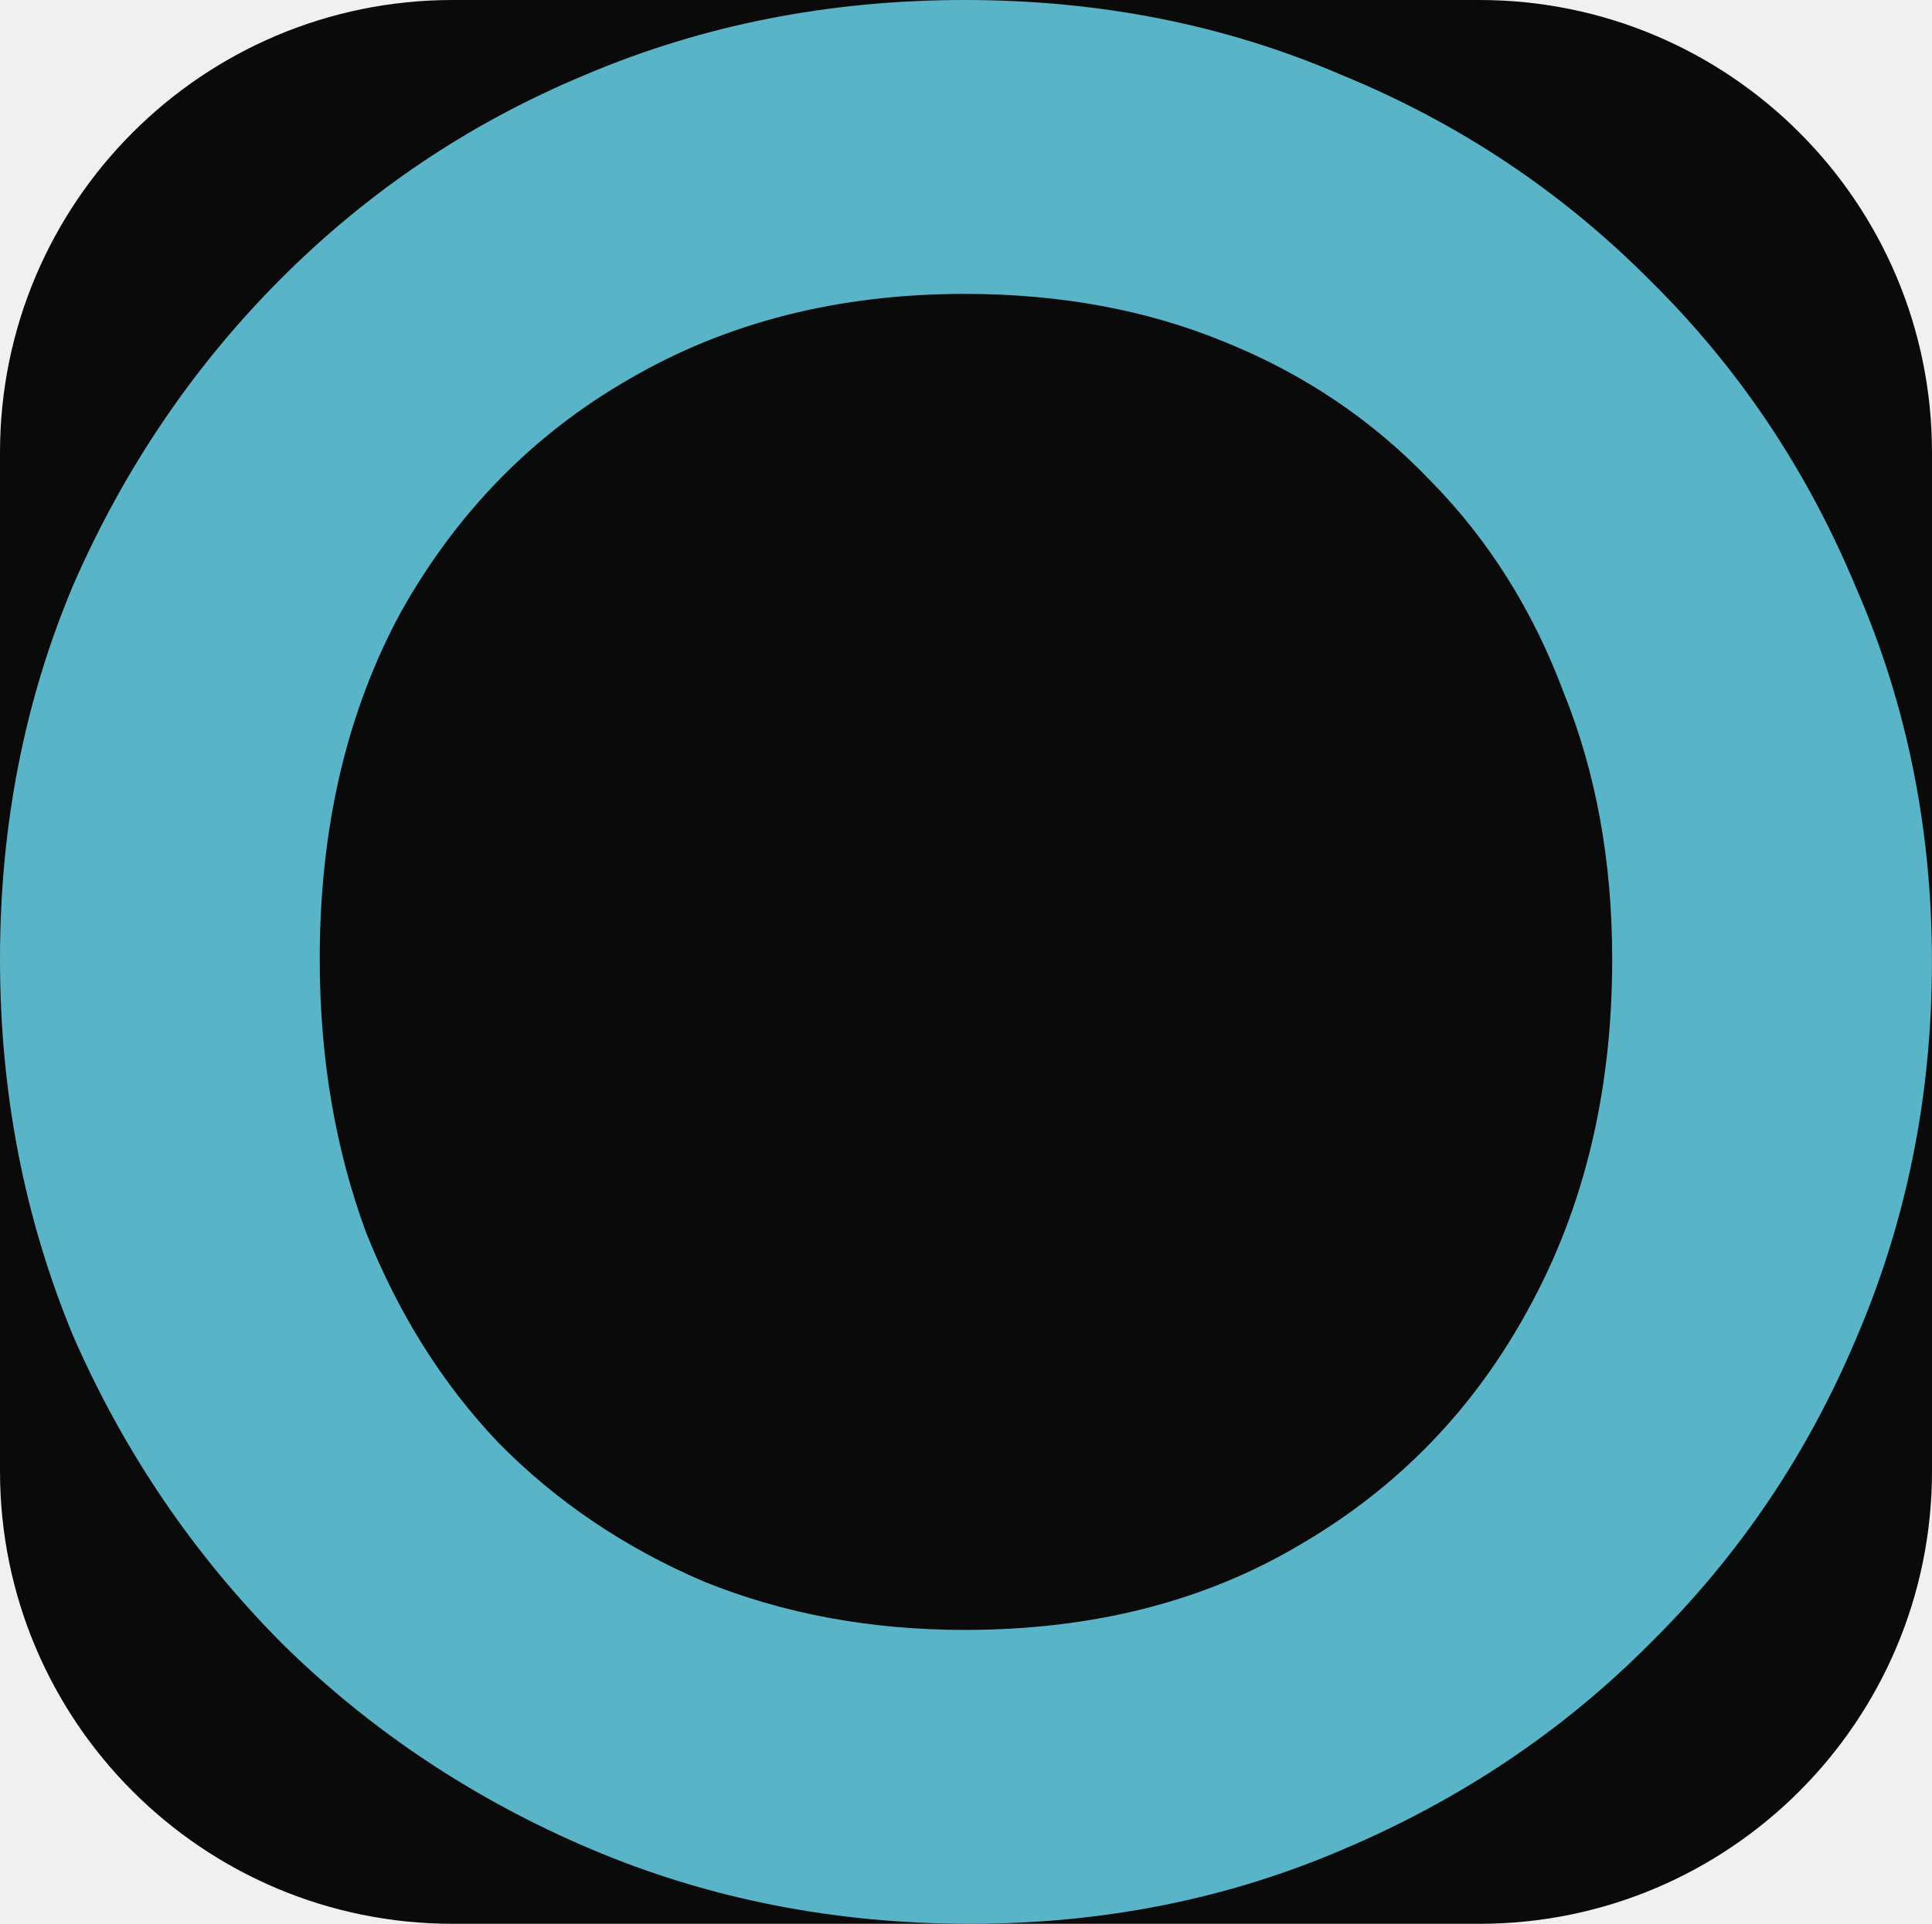
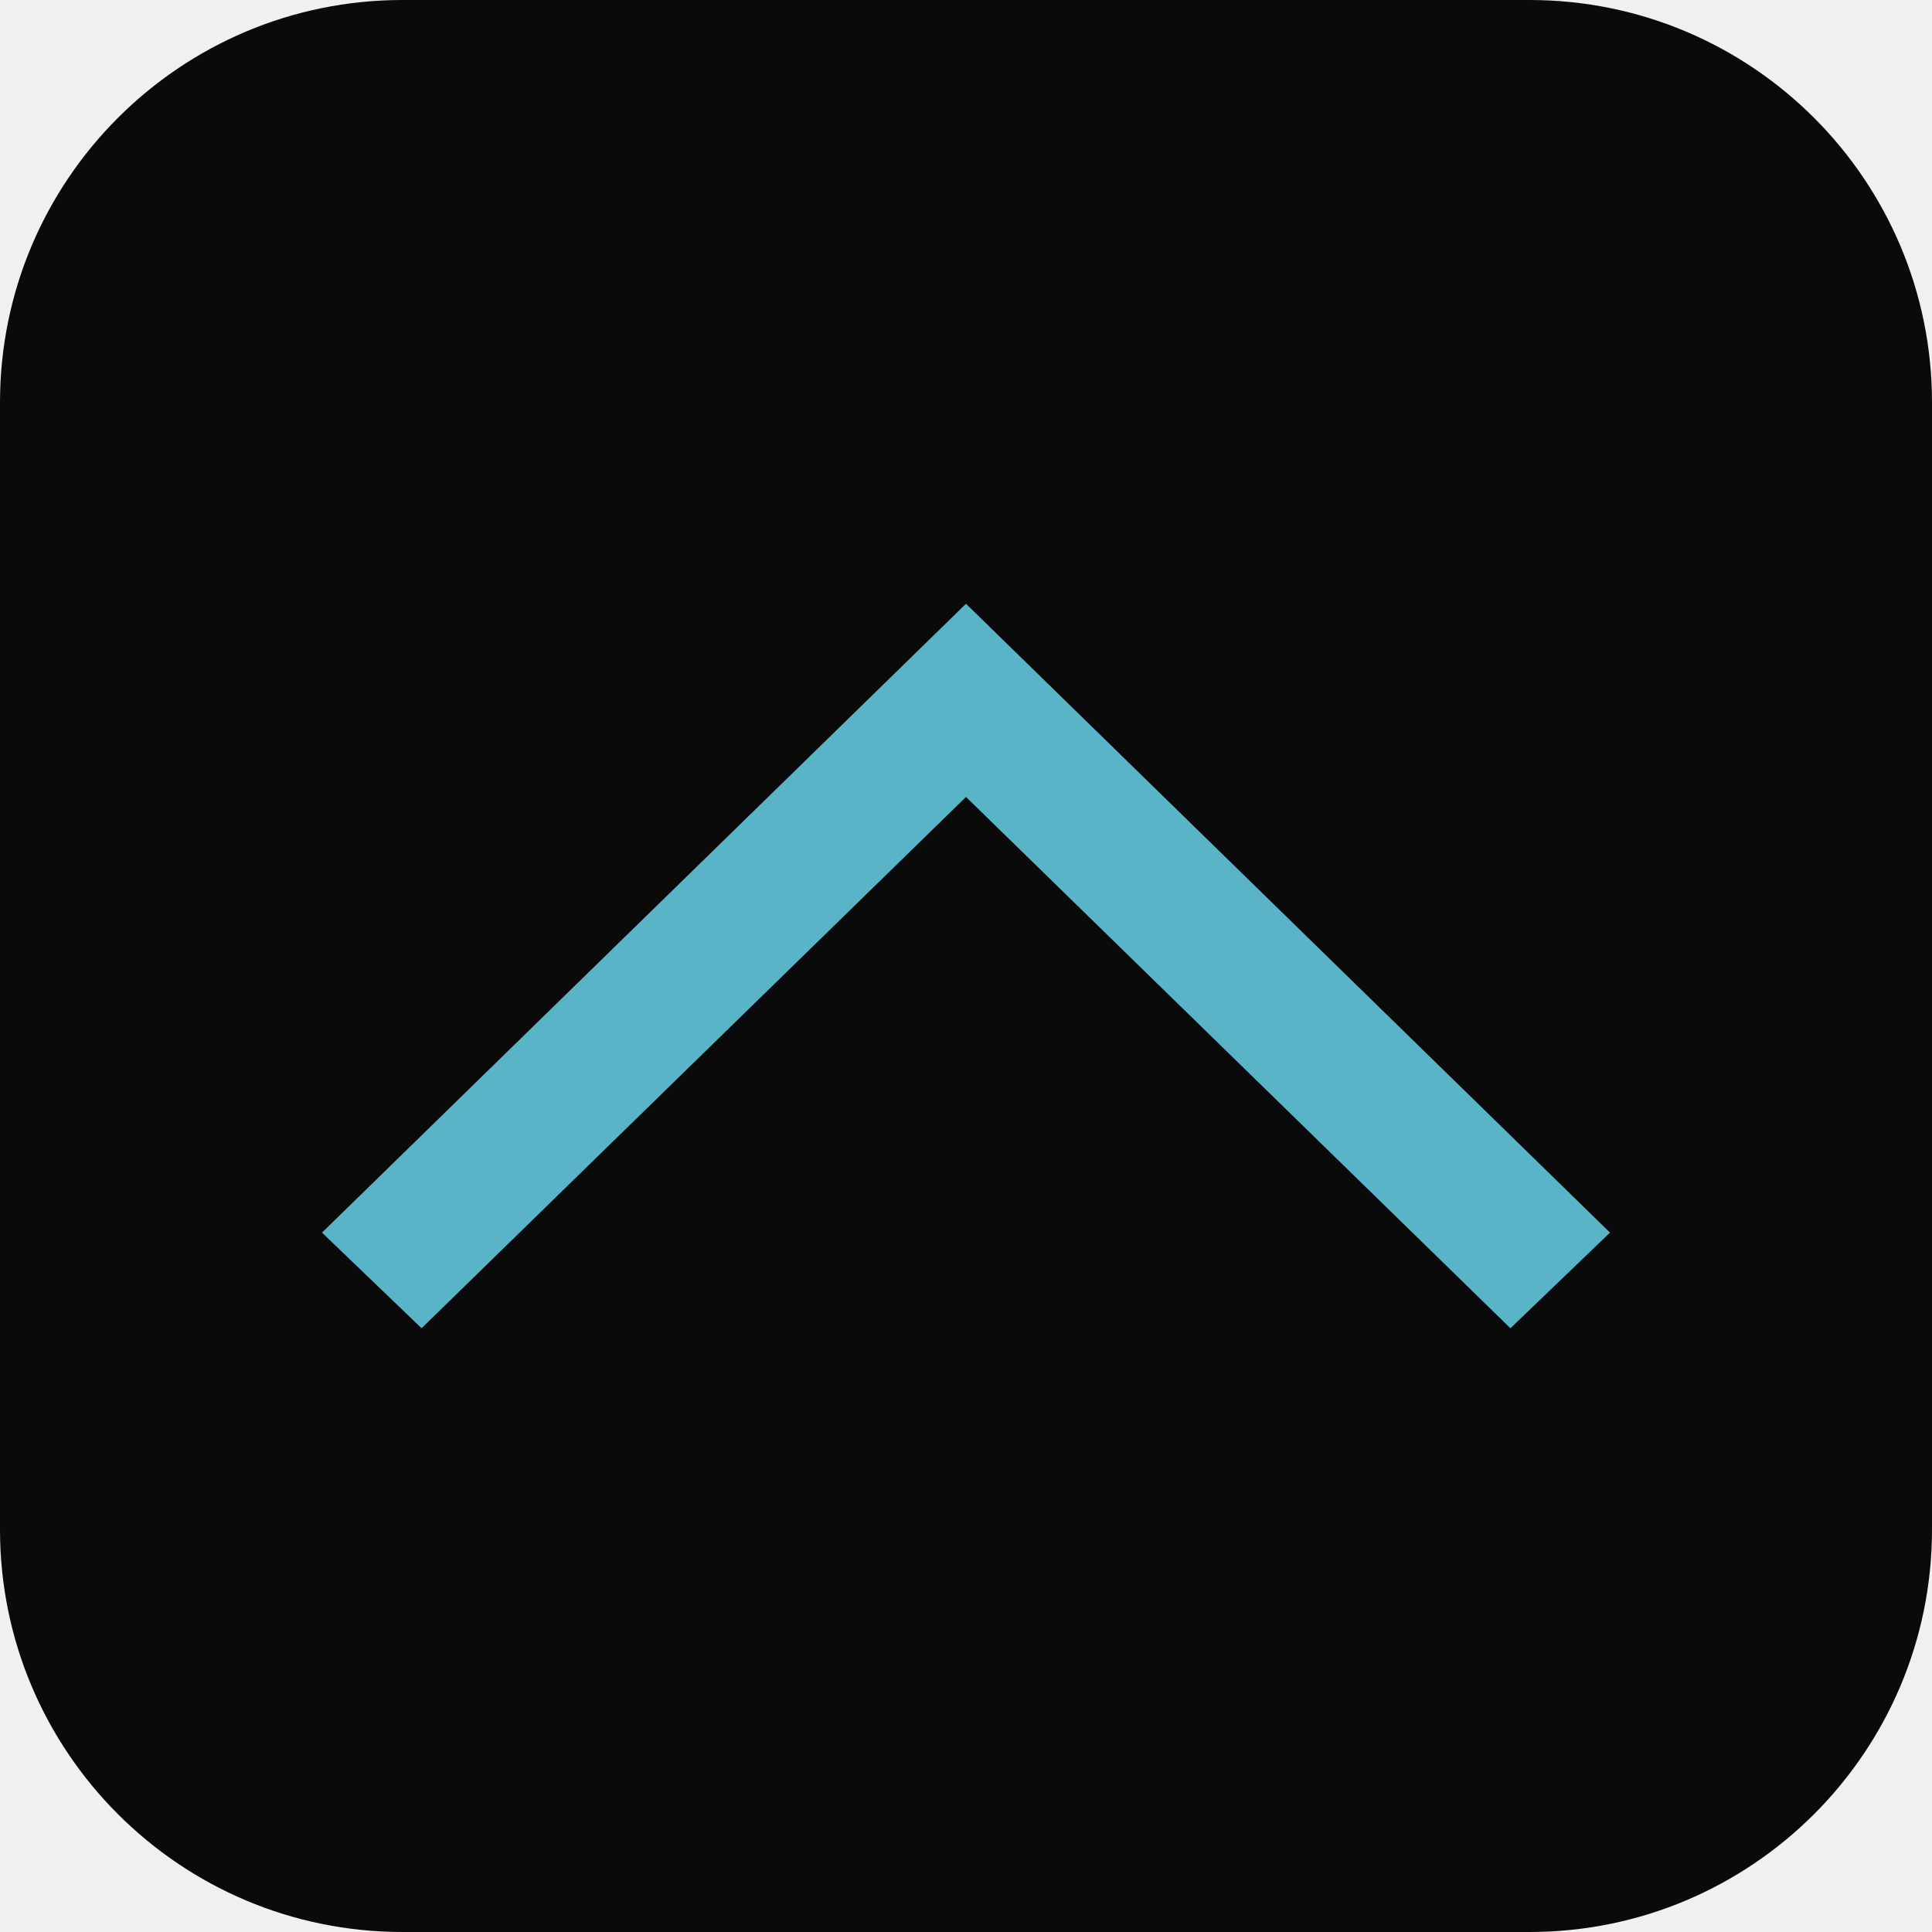
- <svg xmlns="http://www.w3.org/2000/svg" viewBox="0 0 34.14 34" fill="none">
-   <rect width="34.14" height="34" rx="8" fill="#0a0a0a" />
-   <path d="M17.142 34C14.747 34 12.513 33.559 10.438 32.678C8.363 31.796 6.544 30.584 4.98 29.042C3.416 27.468 2.187 25.657 1.293 23.611C0.431 21.533 0 19.314 0 16.953C0 14.592 0.431 12.388 1.293 10.342C2.187 8.295 3.4 6.501 4.932 4.958C6.496 3.384 8.299 2.172 10.342 1.322C12.417 0.441 14.652 0 17.046 0C19.44 0 21.658 0.441 23.701 1.322C25.776 2.172 27.596 3.384 29.16 4.958C30.724 6.501 31.937 8.311 32.799 10.389C33.692 12.435 34.139 14.639 34.139 17C34.139 19.361 33.692 21.581 32.799 23.658C31.937 25.705 30.724 27.499 29.16 29.042C27.628 30.584 25.824 31.796 23.749 32.678C21.706 33.559 19.504 34 17.142 34ZM17.046 28.806C19.312 28.806 21.291 28.302 22.983 27.294C24.707 26.287 26.047 24.902 27.005 23.139C27.995 21.344 28.489 19.282 28.489 16.953C28.489 15.221 28.202 13.647 27.628 12.231C27.085 10.782 26.303 9.539 25.281 8.5C24.26 7.43 23.047 6.611 21.642 6.044C20.27 5.478 18.738 5.194 17.046 5.194C14.811 5.194 12.832 5.698 11.108 6.706C9.417 7.681 8.076 9.051 7.086 10.814C6.129 12.577 5.65 14.623 5.65 16.953C5.65 18.684 5.921 20.29 6.464 21.769C7.039 23.218 7.821 24.461 8.81 25.5C9.832 26.539 11.045 27.357 12.449 27.956C13.854 28.522 15.386 28.806 17.046 28.806Z" fill="#5ab4c8" />
+ <svg xmlns="http://www.w3.org/2000/svg" width="24" height="24" viewBox="0 0 24 24" fill="none">
+   <rect width="24" height="24" rx="5" fill="#0a0a0a" />
+   <g clip-path="url(#clip0)">
+     <path d="M4 15.312L12 7.5L20 15.312L18.763 16.5L12 9.9L5.237 16.5L4 15.312Z" fill="#5ab4c8" />
+   </g>
+   <defs>
+     <clipPath id="clip0">
+       <rect width="24" height="24" fill="white" />
+     </clipPath>
+   </defs>
</svg>
